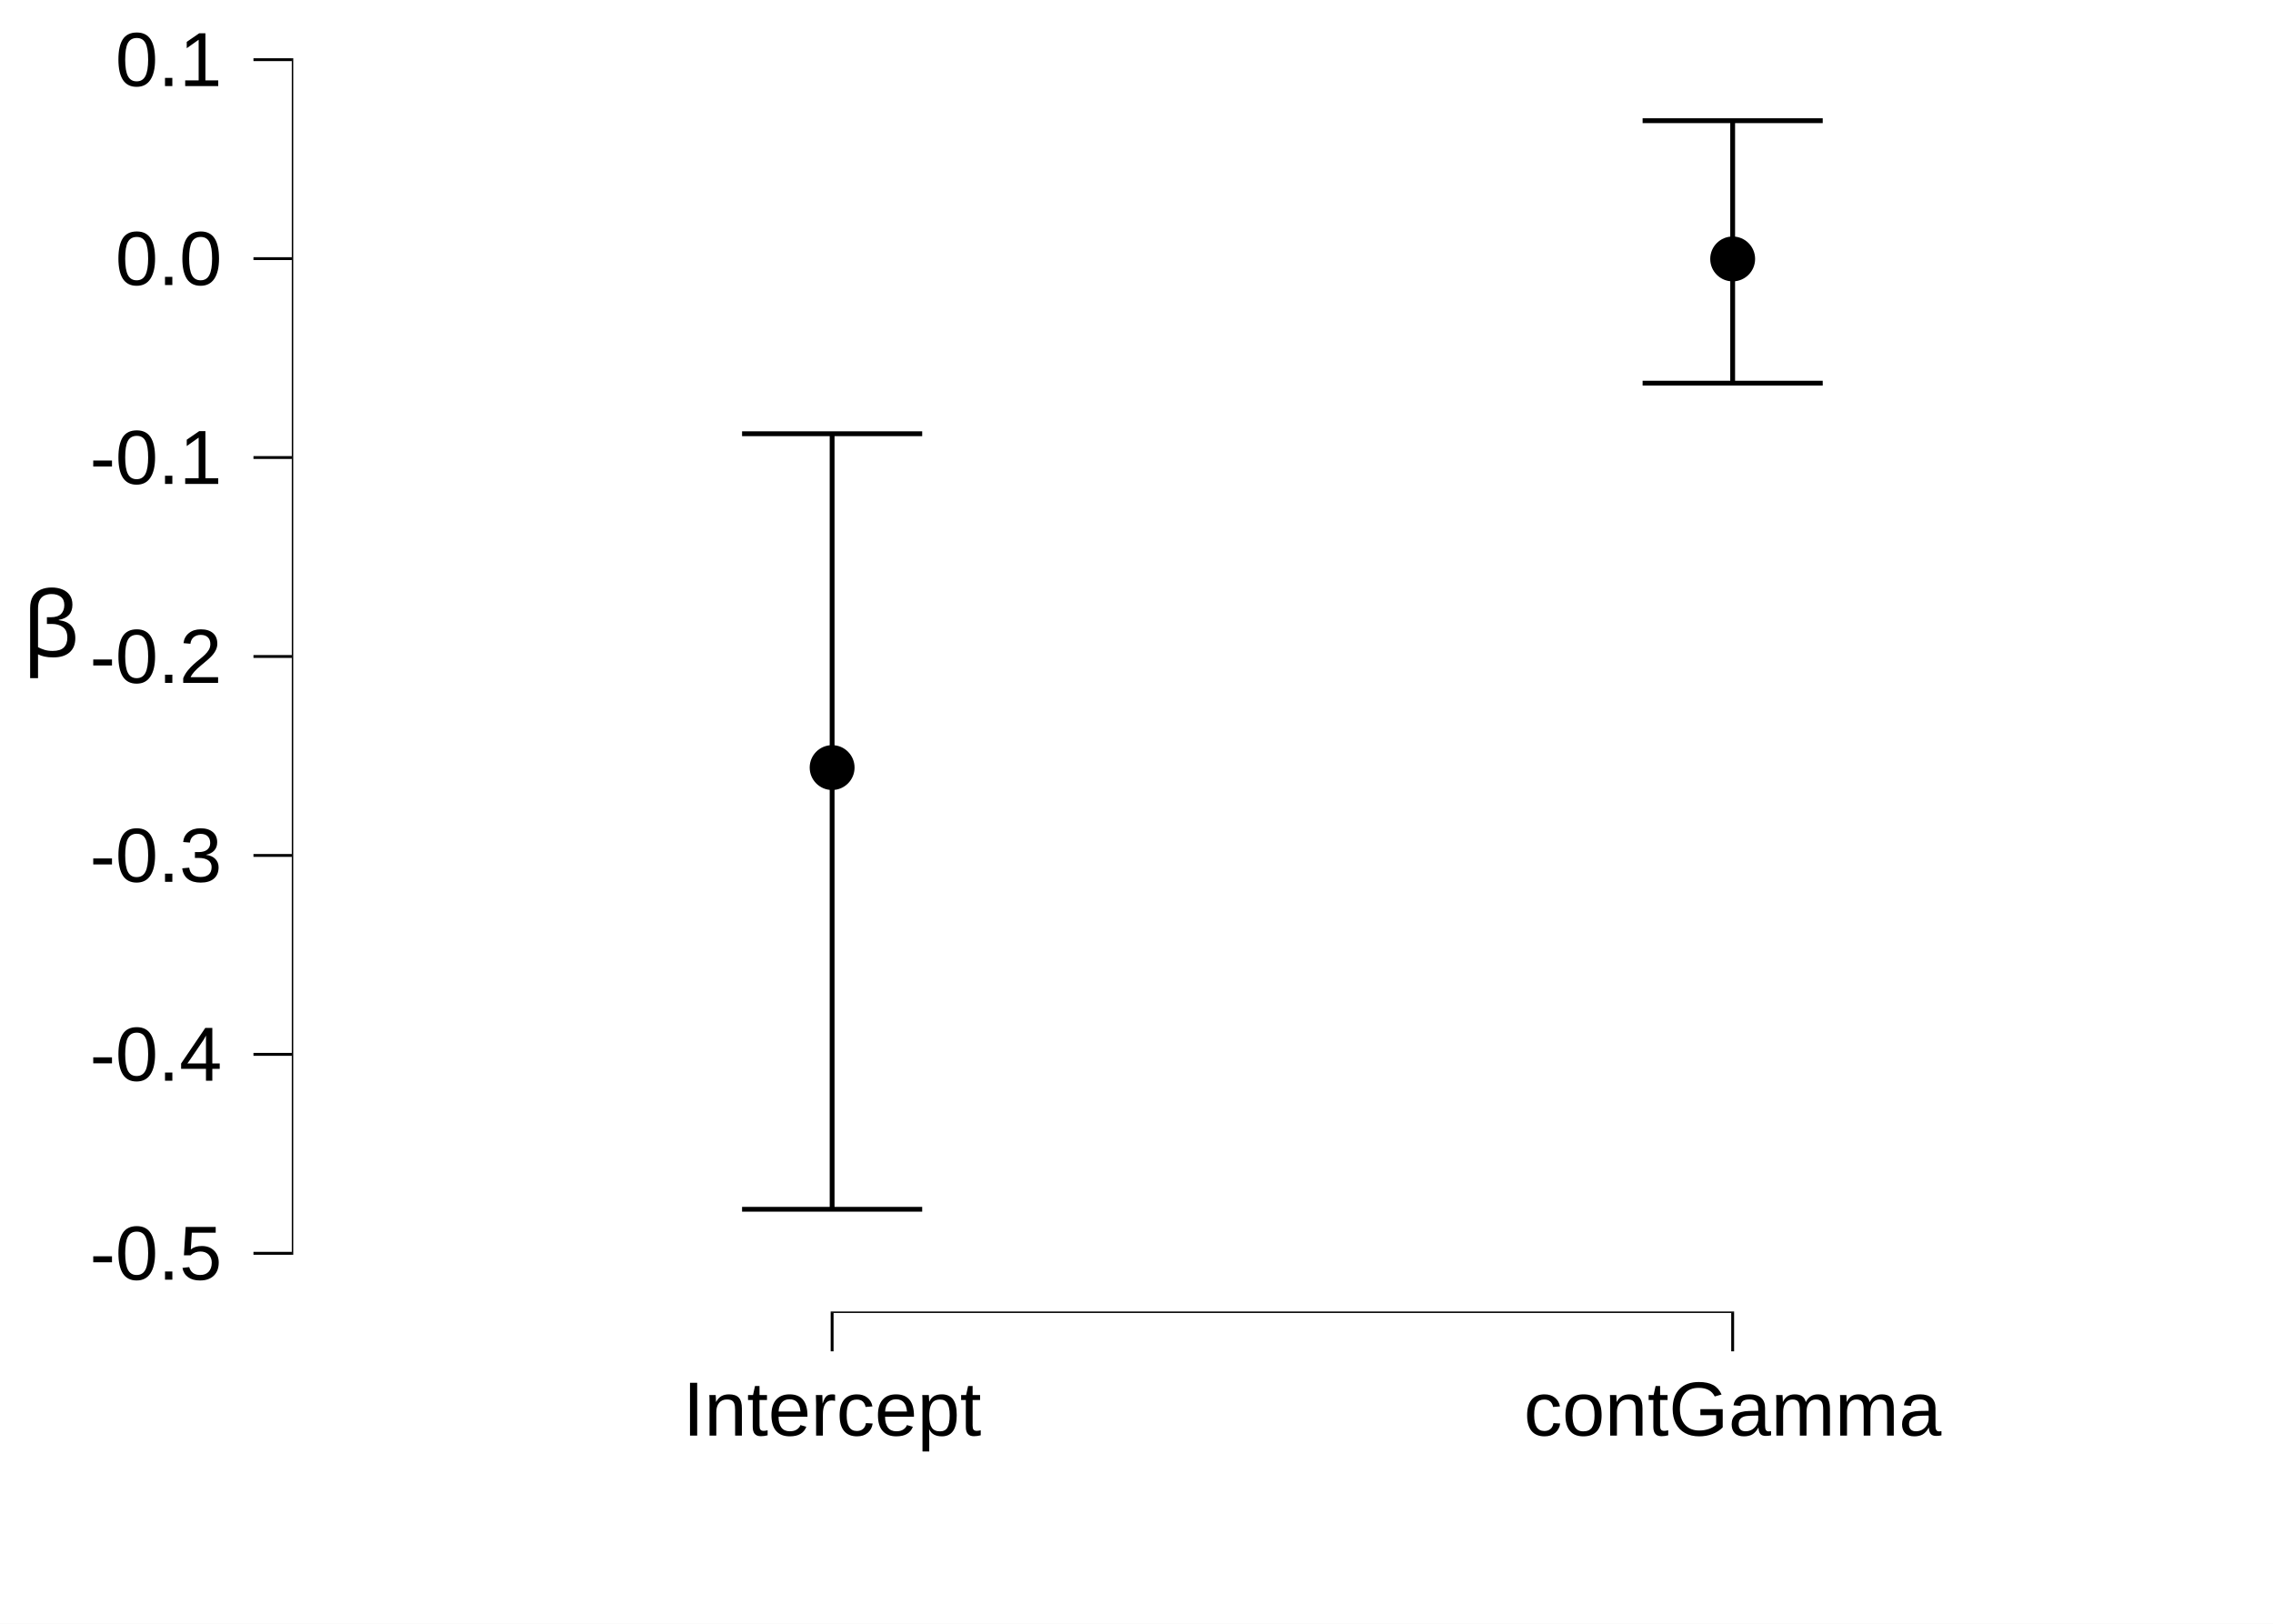
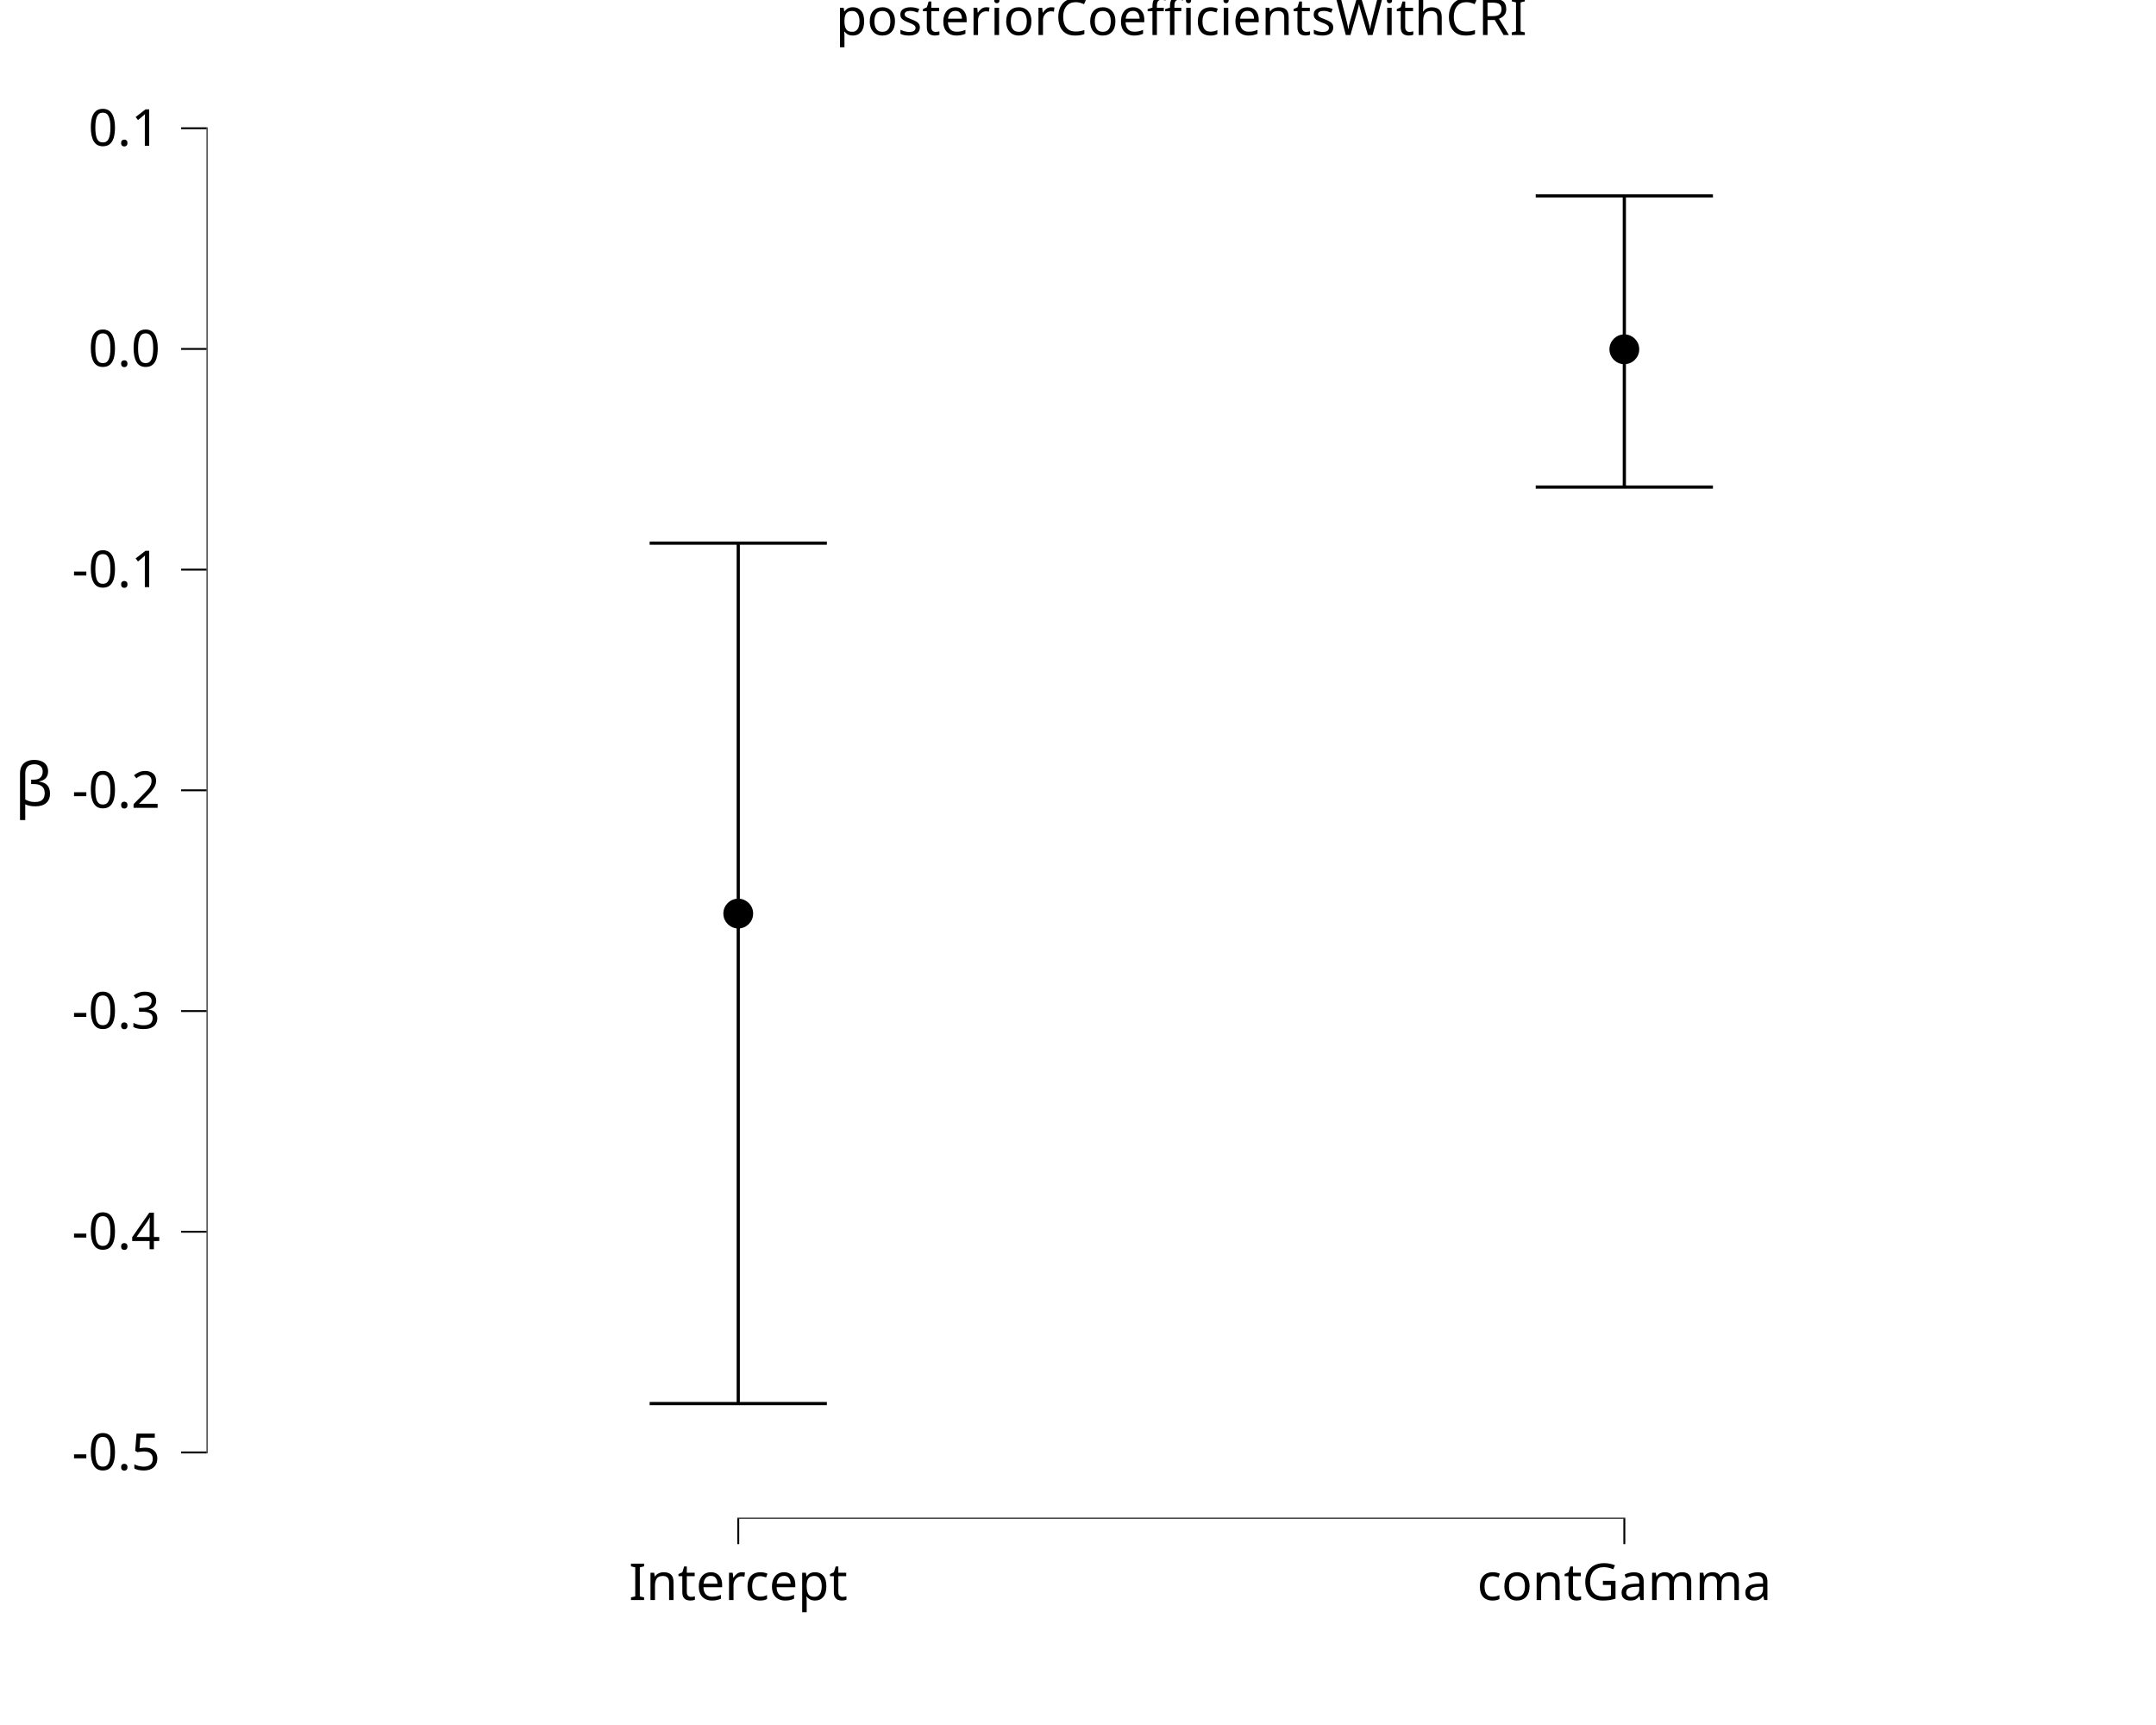
- <svg xmlns="http://www.w3.org/2000/svg" width="504.00pt" height="360.00pt" viewBox="0 0 504.00 360.00">
-   <g class="svglite">
-     <defs>
-       <style type="text/css">
+ <svg xmlns="http://www.w3.org/2000/svg" class="svglite" data-engine-version="2.0" width="720.00pt" height="576.00pt" viewBox="0 0 720.00 576.00">
+   <defs>
+     <style type="text/css">
    .svglite line, .svglite polyline, .svglite polygon, .svglite path, .svglite rect, .svglite circle {
      fill: none;
      stroke: #000000;
      stroke-linecap: round;
      stroke-linejoin: round;
      stroke-miterlimit: 10.00;
    }
-     .svglite text {
-       white-space: pre;
-     }
-     .svglite g.glyphgroup path {
-       fill: inherit;
-       stroke: none;
-     }
  </style>
-     </defs>
-     <rect width="100%" height="100%" style="stroke: none; fill: #FFFFFF;" />
-     <defs>
-       <clipPath id="cpMC4wMHw1MDQuMDB8MC4wMHwzNjAuMDA=">
-         <rect x="0.00" y="0.00" width="504.00" height="360.00" />
-       </clipPath>
-     </defs>
-     <g clip-path="url(#cpMC4wMHw1MDQuMDB8MC4wMHwzNjAuMDA=)">
-       <rect x="-0" y="0.00" width="504.00" height="360.00" style="stroke-width: 10.67; stroke: none;" />
-     </g>
-     <defs>
-       <clipPath id="cpNjQuNzB8NTA0LjAwfDAuMDB8MjkxLjEw">
-         <rect x="64.70" y="0.00" width="439.30" height="291.10" />
-       </clipPath>
-     </defs>
-     <g clip-path="url(#cpNjQuNzB8NTA0LjAwfDAuMDB8MjkxLjEw)">
-       <rect x="64.70" y="0.00" width="439.30" height="291.10" style="stroke-width: 10.67; stroke: none;" />
-       <circle cx="184.51" cy="170.18" r="4.62" style="stroke-width: 0.71; fill: #000000;" />
-       <circle cx="384.19" cy="57.41" r="4.62" style="stroke-width: 0.71; fill: #000000;" />
-       <polyline points="164.54,96.16 204.48,96.16 " style="stroke-width: 1.07; stroke-linecap: butt;" />
-       <polyline points="184.51,96.16 184.51,268.11 " style="stroke-width: 1.07; stroke-linecap: butt;" />
-       <polyline points="164.54,268.11 204.48,268.11 " style="stroke-width: 1.07; stroke-linecap: butt;" />
-       <polyline points="364.22,26.76 404.16,26.76 " style="stroke-width: 1.07; stroke-linecap: butt;" />
-       <polyline points="384.19,26.76 384.19,84.95 " style="stroke-width: 1.07; stroke-linecap: butt;" />
-       <polyline points="364.22,84.95 404.16,84.95 " style="stroke-width: 1.07; stroke-linecap: butt;" />
-       <line x1="184.19" y1="291.10" x2="384.51" y2="291.10" style="stroke-width: 0.64; stroke-linecap: butt;" />
-       <line x1="64.70" y1="278.19" x2="64.70" y2="12.91" style="stroke-width: 0.64; stroke-linecap: butt;" />
-       <rect x="64.70" y="0.00" width="439.30" height="291.10" style="stroke-width: 0.00; stroke: none;" />
-     </g>
-     <g clip-path="url(#cpMC4wMHw1MDQuMDB8MC4wMHwzNjAuMDA=)">
-       <polyline points="64.70,291.10 64.70,0.00 " style="stroke-width: 0.00; stroke: none; stroke-linecap: butt;" />
-       <text x="49.22" y="283.72" text-anchor="end" style="font-size: 17.00px; font-family: &quot;Arimo&quot;;" textLength="29.28px" lengthAdjust="spacingAndGlyphs">-0.5</text>
-       <text x="49.22" y="239.61" text-anchor="end" style="font-size: 17.00px; font-family: &quot;Arimo&quot;;" textLength="29.28px" lengthAdjust="spacingAndGlyphs">-0.4</text>
-       <text x="49.22" y="195.51" text-anchor="end" style="font-size: 17.00px; font-family: &quot;Arimo&quot;;" textLength="29.28px" lengthAdjust="spacingAndGlyphs">-0.3</text>
-       <text x="49.22" y="151.40" text-anchor="end" style="font-size: 17.00px; font-family: &quot;Arimo&quot;;" textLength="29.28px" lengthAdjust="spacingAndGlyphs">-0.2</text>
-       <text x="49.22" y="107.29" text-anchor="end" style="font-size: 17.00px; font-family: &quot;Arimo&quot;;" textLength="29.28px" lengthAdjust="spacingAndGlyphs">-0.1</text>
-       <text x="49.22" y="63.19" text-anchor="end" style="font-size: 17.00px; font-family: &quot;Arimo&quot;;" textLength="23.62px" lengthAdjust="spacingAndGlyphs">0.0</text>
-       <text x="49.22" y="19.08" text-anchor="end" style="font-size: 17.00px; font-family: &quot;Arimo&quot;;" textLength="23.62px" lengthAdjust="spacingAndGlyphs">0.1</text>
-       <polyline points="56.20,277.87 64.70,277.87 " style="stroke-width: 0.64; stroke-linecap: butt;" />
-       <polyline points="56.20,233.76 64.70,233.76 " style="stroke-width: 0.64; stroke-linecap: butt;" />
-       <polyline points="56.20,189.66 64.70,189.66 " style="stroke-width: 0.64; stroke-linecap: butt;" />
-       <polyline points="56.20,145.55 64.70,145.55 " style="stroke-width: 0.64; stroke-linecap: butt;" />
-       <polyline points="56.20,101.44 64.70,101.44 " style="stroke-width: 0.64; stroke-linecap: butt;" />
-       <polyline points="56.20,57.34 64.70,57.34 " style="stroke-width: 0.64; stroke-linecap: butt;" />
-       <polyline points="56.20,13.23 64.70,13.23 " style="stroke-width: 0.64; stroke-linecap: butt;" />
-       <polyline points="64.70,291.10 504.00,291.10 " style="stroke-width: 0.00; stroke: none; stroke-linecap: butt;" />
-       <polyline points="184.51,299.61 184.51,291.10 " style="stroke-width: 0.64; stroke-linecap: butt;" />
-       <polyline points="384.19,299.61 384.19,291.10 " style="stroke-width: 0.64; stroke-linecap: butt;" />
-       <text x="184.51" y="318.28" text-anchor="middle" style="font-size: 17.00px; font-family: &quot;Arimo&quot;;" textLength="66.12px" lengthAdjust="spacingAndGlyphs">Intercept</text>
-       <text x="384.19" y="318.28" text-anchor="middle" style="font-size: 17.00px; font-family: &quot;Arimo&quot;;" textLength="92.56px" lengthAdjust="spacingAndGlyphs">contGamma</text>
-       <text x="4.98" y="145.55" style="font-size: 20.00px; font-family: &quot;Standard Symbols PS&quot;;" textLength="10.88px" lengthAdjust="spacingAndGlyphs">β</text>
-     </g>
+   </defs>
+   <rect width="100%" height="100%" style="stroke: none; fill: #FFFFFF;" />
+   <defs>
+     <clipPath id="cpMC4wMHw3MjAuMDB8MC4wMHw1NzYuMDA=">
+       <rect x="0.00" y="0.00" width="720.00" height="576.00" />
+     </clipPath>
+   </defs>
+   <g clip-path="url(#cpMC4wMHw3MjAuMDB8MC4wMHw1NzYuMDA=)">
+     <rect x="0.00" y="0.00" width="720.00" height="576.00" style="stroke-width: 10.67; stroke: none;" />
+   </g>
+   <defs>
+     <clipPath id="cpNjguOTl8NzIwLjAwfDIwLjcxfDUwNy4wOQ==">
+       <rect x="68.99" y="20.71" width="651.01" height="486.39" />
+     </clipPath>
+   </defs>
+   <g clip-path="url(#cpNjguOTl8NzIwLjAwfDIwLjcxfDUwNy4wOQ==)">
+     <rect x="68.99" y="20.71" width="651.01" height="486.39" style="stroke-width: 10.67; stroke: none;" />
+     <circle cx="246.54" cy="305.05" r="4.62" style="stroke-width: 0.71; fill: #000000;" />
+     <circle cx="542.45" cy="116.63" r="4.62" style="stroke-width: 0.71; fill: #000000;" />
+     <polyline points="216.95,181.37 276.13,181.37 " style="stroke-width: 1.07; stroke-linecap: butt;" />
+     <polyline points="246.54,181.37 246.54,468.67 " style="stroke-width: 1.07; stroke-linecap: butt;" />
+     <polyline points="216.95,468.67 276.13,468.67 " style="stroke-width: 1.07; stroke-linecap: butt;" />
+     <polyline points="512.86,65.42 572.04,65.42 " style="stroke-width: 1.07; stroke-linecap: butt;" />
+     <polyline points="542.45,65.42 542.45,162.65 " style="stroke-width: 1.07; stroke-linecap: butt;" />
+     <polyline points="512.86,162.65 572.04,162.65 " style="stroke-width: 1.07; stroke-linecap: butt;" />
+     <line x1="246.22" y1="507.09" x2="542.77" y2="507.09" style="stroke-width: 0.64; stroke-linecap: butt;" />
+     <line x1="68.99" y1="485.30" x2="68.99" y2="42.50" style="stroke-width: 0.64; stroke-linecap: butt;" />
+     <rect x="68.99" y="20.71" width="651.01" height="486.39" style="stroke-width: 0.00; stroke: none;" />
+   </g>
+   <g clip-path="url(#cpMC4wMHw3MjAuMDB8MC4wMHw1NzYuMDA=)">
+     <polyline points="68.99,507.09 68.99,20.71 " style="stroke-width: 0.00; stroke: none; stroke-linecap: butt;" />
+     <text x="53.51" y="490.84" text-anchor="end" style="font-size: 17.00px; font-family: sans;" textLength="29.29px" lengthAdjust="spacingAndGlyphs">-0.5</text>
+     <text x="53.51" y="417.14" text-anchor="end" style="font-size: 17.00px; font-family: sans;" textLength="29.29px" lengthAdjust="spacingAndGlyphs">-0.4</text>
+     <text x="53.51" y="343.45" text-anchor="end" style="font-size: 17.00px; font-family: sans;" textLength="29.29px" lengthAdjust="spacingAndGlyphs">-0.3</text>
+     <text x="53.51" y="269.75" text-anchor="end" style="font-size: 17.00px; font-family: sans;" textLength="29.29px" lengthAdjust="spacingAndGlyphs">-0.2</text>
+     <text x="53.51" y="196.06" text-anchor="end" style="font-size: 17.00px; font-family: sans;" textLength="29.29px" lengthAdjust="spacingAndGlyphs">-0.1</text>
+     <text x="53.51" y="122.36" text-anchor="end" style="font-size: 17.00px; font-family: sans;" textLength="23.63px" lengthAdjust="spacingAndGlyphs">0.0</text>
+     <text x="53.51" y="48.67" text-anchor="end" style="font-size: 17.00px; font-family: sans;" textLength="23.63px" lengthAdjust="spacingAndGlyphs">0.1</text>
+     <polyline points="60.49,484.99 68.99,484.99 " style="stroke-width: 0.64; stroke-linecap: butt;" />
+     <polyline points="60.49,411.29 68.99,411.29 " style="stroke-width: 0.64; stroke-linecap: butt;" />
+     <polyline points="60.49,337.60 68.99,337.60 " style="stroke-width: 0.64; stroke-linecap: butt;" />
+     <polyline points="60.49,263.90 68.99,263.90 " style="stroke-width: 0.64; stroke-linecap: butt;" />
+     <polyline points="60.49,190.21 68.99,190.21 " style="stroke-width: 0.64; stroke-linecap: butt;" />
+     <polyline points="60.49,116.51 68.99,116.51 " style="stroke-width: 0.64; stroke-linecap: butt;" />
+     <polyline points="60.49,42.82 68.99,42.82 " style="stroke-width: 0.64; stroke-linecap: butt;" />
+     <polyline points="68.99,507.09 720.00,507.09 " style="stroke-width: 0.00; stroke: none; stroke-linecap: butt;" />
+     <polyline points="246.54,515.60 246.54,507.09 " style="stroke-width: 0.64; stroke-linecap: butt;" />
+     <polyline points="542.45,515.60 542.45,507.09 " style="stroke-width: 0.64; stroke-linecap: butt;" />
+     <text x="246.54" y="534.27" text-anchor="middle" style="font-size: 17.00px; font-family: sans;" textLength="66.16px" lengthAdjust="spacingAndGlyphs">Intercept</text>
+     <text x="542.45" y="534.27" text-anchor="middle" style="font-size: 17.00px; font-family: sans;" textLength="92.62px" lengthAdjust="spacingAndGlyphs">contGamma</text>
+     <text x="4.98" y="269.04" style="font-size: 20.00px; font-family: sans;" textLength="9.28px" lengthAdjust="spacingAndGlyphs">β</text>
+     <text x="394.50" y="11.70" text-anchor="middle" style="font-size: 17.00px; font-family: sans;" textLength="218.26px" lengthAdjust="spacingAndGlyphs">posteriorCoefficientsWithCRI</text>
  </g>
</svg>
